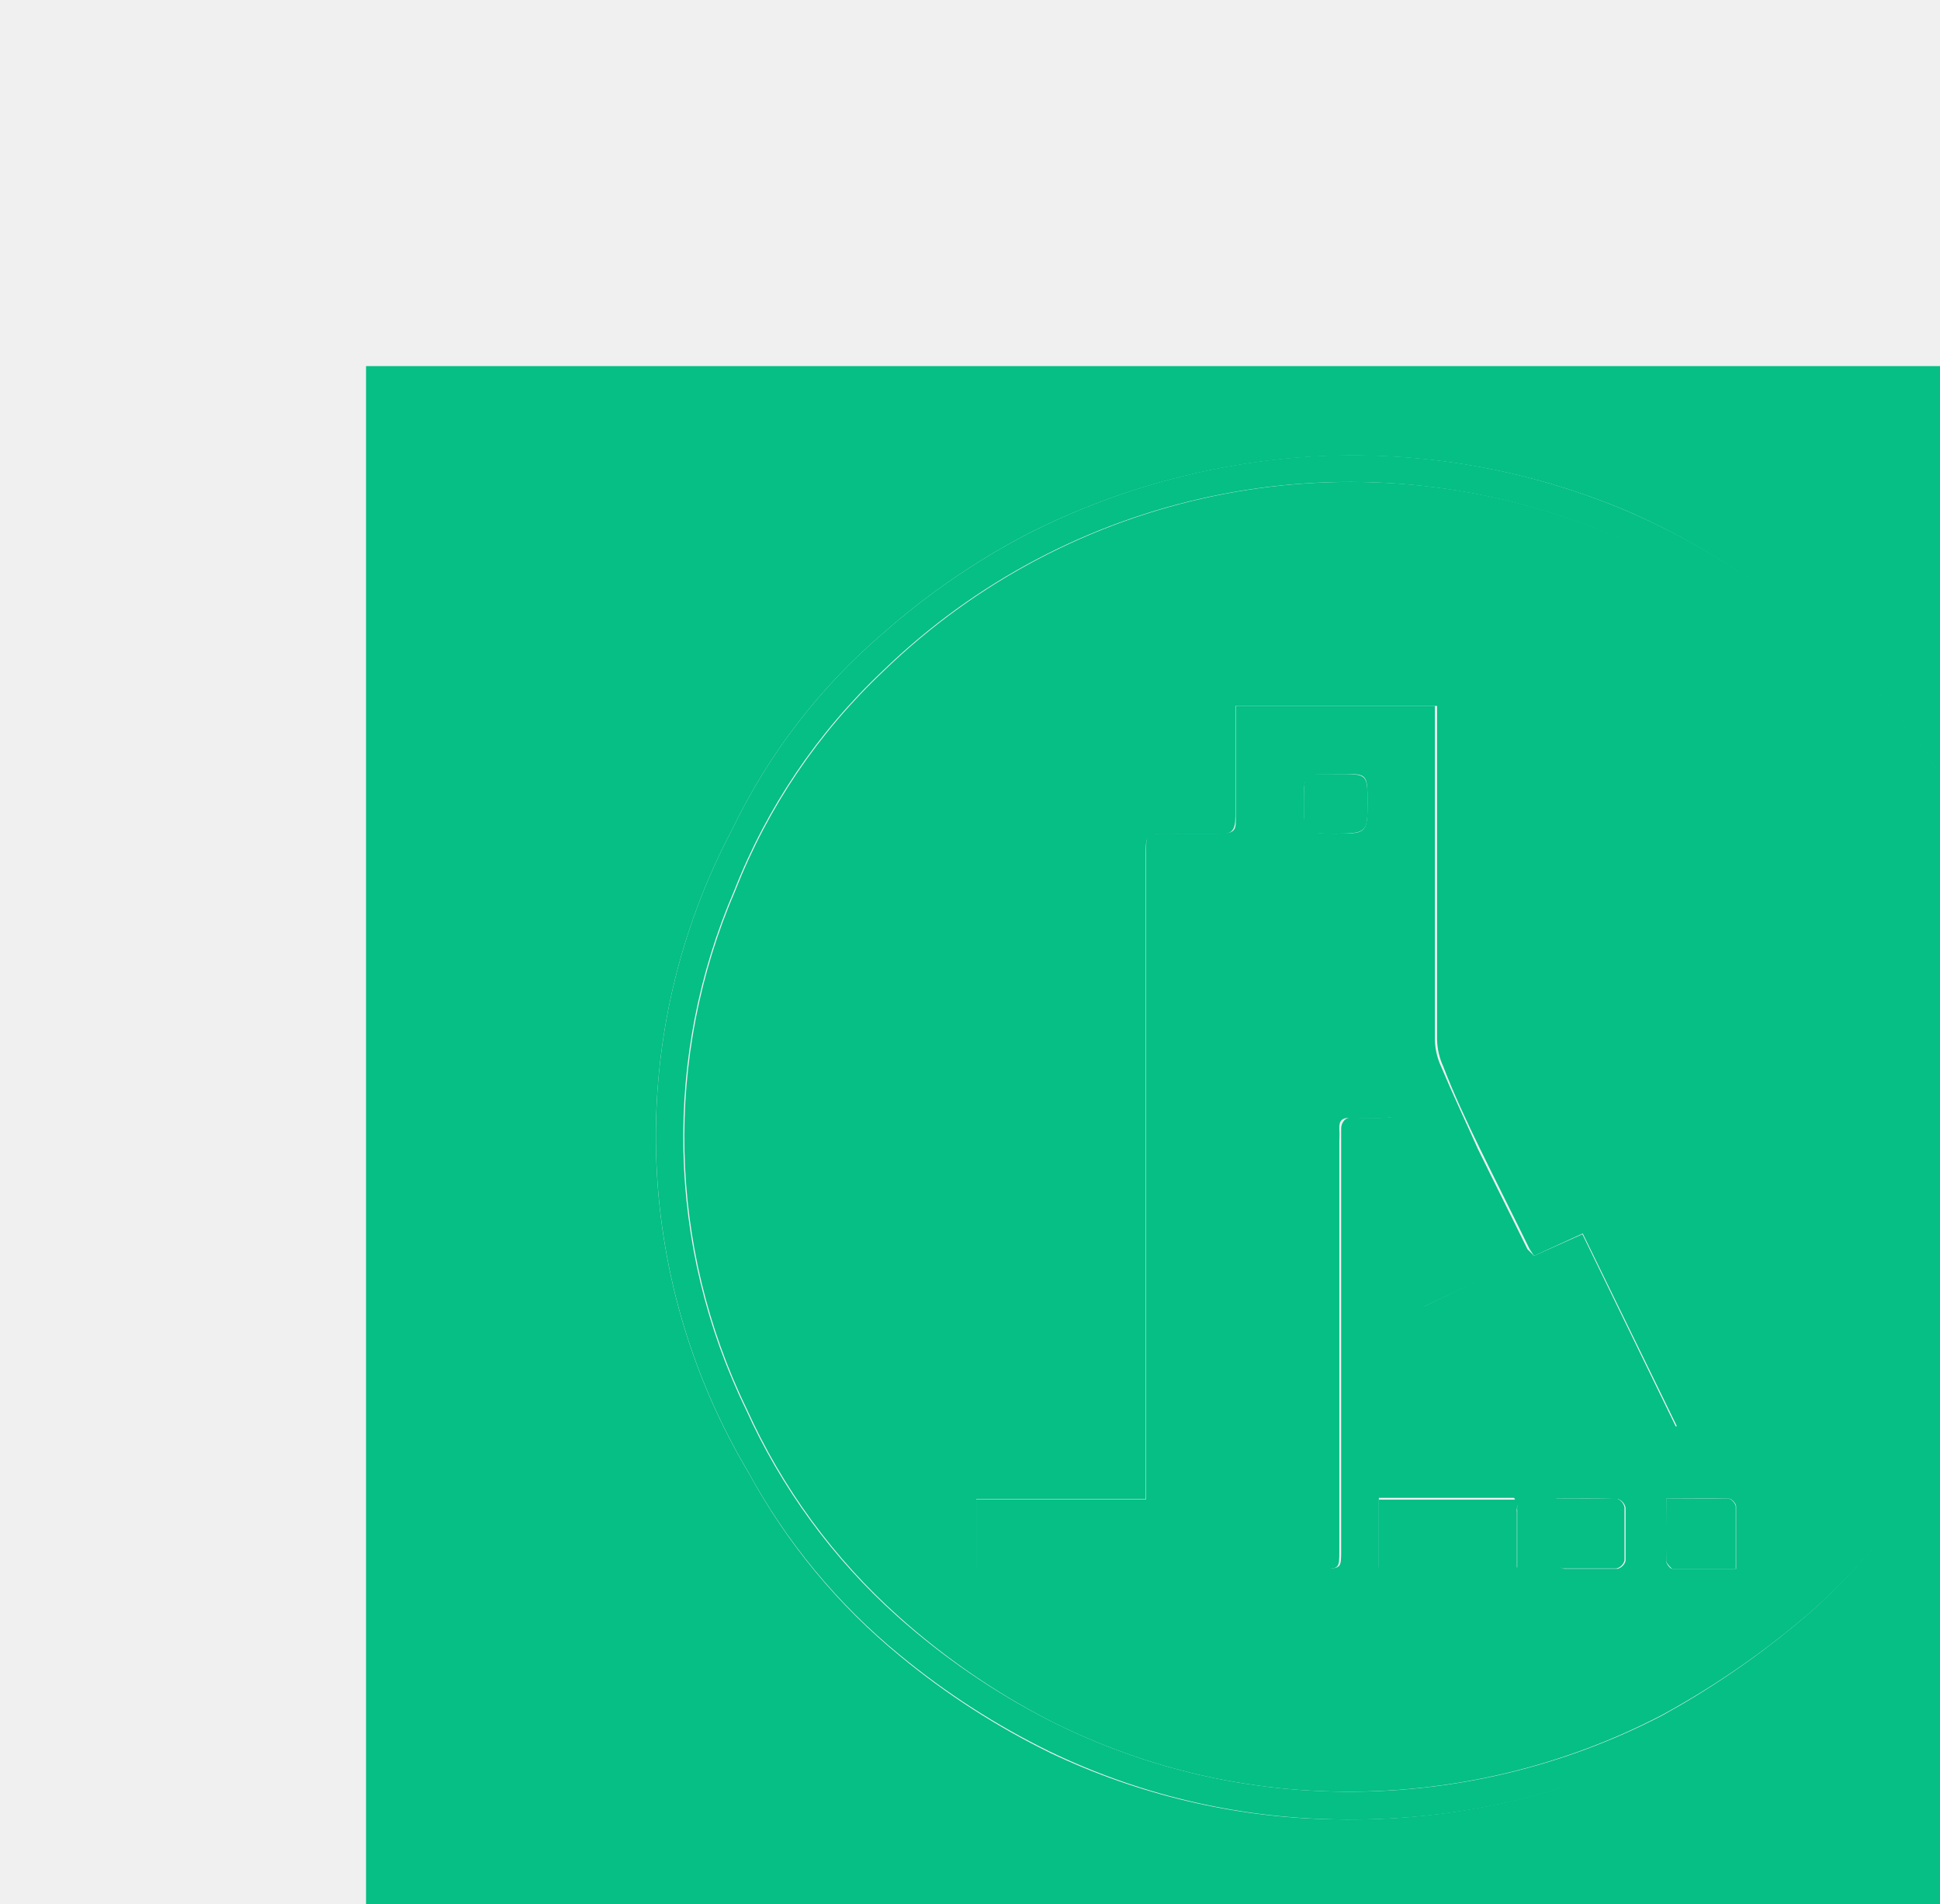
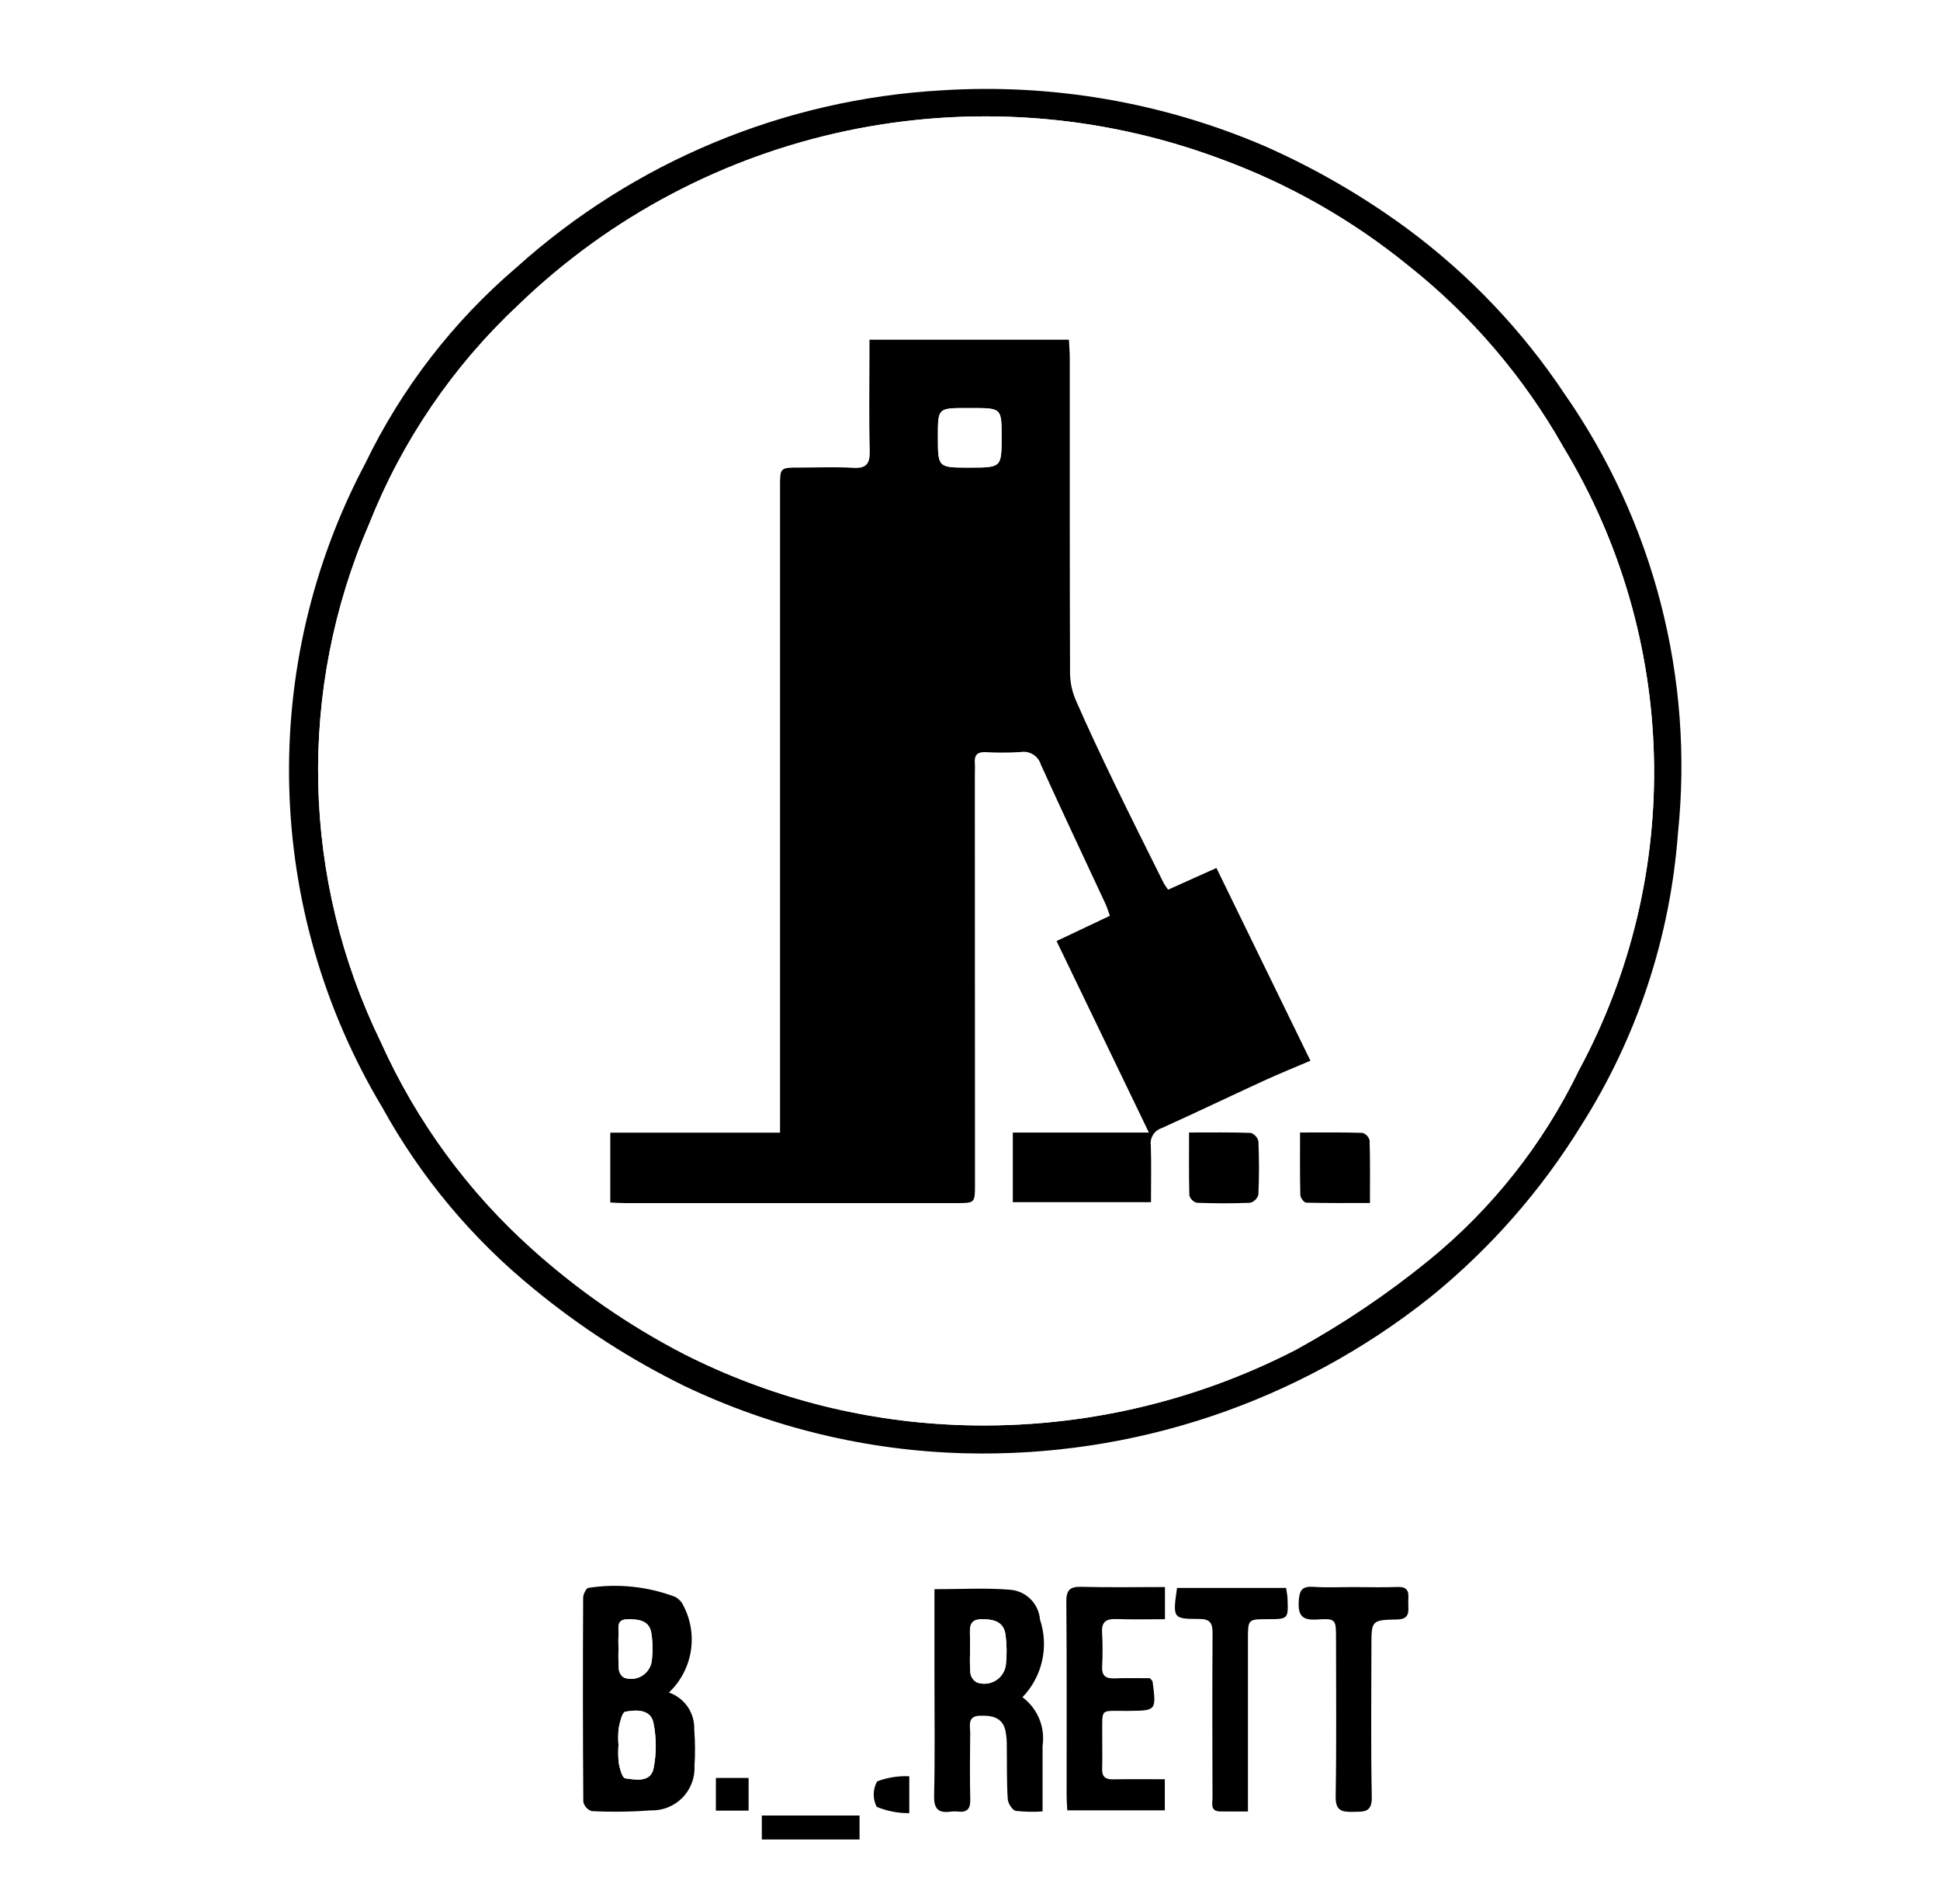
- <svg xmlns="http://www.w3.org/2000/svg" width="53" height="52" viewBox="-10 -10 53 52">
-   <g fill="#05BF85" fill-rule="evenodd">
-     <path class="a" d="M53,52H0V0H53ZM26.36,39.69a19.52,19.52,0,0,0,12.72-4.27,18.28,18.28,0,0,0,4.12-4.69,17.19,17.19,0,0,0,2.64-7.95,17.8,17.8,0,0,0-3.1-12,18.09,18.09,0,0,0-4.28-4.49A20.33,20.33,0,0,0,34.55,4a19.24,19.24,0,0,0-8.83-1.52A19.83,19.83,0,0,0,18,4.62,19.85,19.85,0,0,0,14.12,7.3,16.38,16.38,0,0,0,10,12.66a17.91,17.91,0,0,0,.46,17.58,16.9,16.9,0,0,0,4.14,5,20.78,20.78,0,0,0,4.1,2.64A18.71,18.71,0,0,0,26.36,39.69Zm-8.09,6.54a2,2,0,0,0,.35-2.46.59.59,0,0,0-.17-.15,4.6,4.6,0,0,0-2.38-.25c-.05,0-.14.17-.14.26,0,1.86,0,3.72,0,5.58a.36.36,0,0,0,.22.26,14.56,14.56,0,0,0,1.62,0A1.16,1.16,0,0,0,19,48.24a8.34,8.34,0,0,0,0-1A1,1,0,0,0,18.27,46.23Zm9.66.13a2.11,2.11,0,0,0,.48-2.13.9.9,0,0,0-.81-.81c-.67-.06-1.35,0-2.07,0v2.32c0,1.11,0,2.21,0,3.31,0,.37.12.49.46.44h.19c.25,0,.34-.07.33-.33,0-.6,0-1.2,0-1.81,0-.2-.08-.47.27-.48s.6,0,.69.4a1.68,1.68,0,0,1,0,.45c0,.48,0,.95,0,1.43a.45.45,0,0,0,.22.32,4.6,4.6,0,0,0,.73,0v-1.8A1.38,1.38,0,0,0,27.93,46.36Zm3.9-3c-.78,0-1.53,0-2.28,0-.32,0-.42.09-.42.41,0,1.77,0,3.54,0,5.31,0,.13,0,.25,0,.39h2.66V48.6H30.41c-.21,0-.31-.07-.3-.29s0-.59,0-.89c0-.79-.09-.69.7-.69s.78,0,.68-.8l-.07-.09c-.31,0-.64,0-1,0s-.35-.07-.34-.33,0-.61,0-.92.11-.38.38-.37c.44,0,.87,0,1.34,0Zm.33,0c-.12.83-.12.85.6.85.3,0,.37.11.37.39,0,1.5,0,3,0,4.5,0,.15-.06.36.21.37h.76v-4.7c0-.55,0-.55.54-.56s.57,0,.54-.57c0-.08,0-.17,0-.28Zm4.83,0c-.37,0-.75,0-1.12,0s-.37.11-.39.4.11.52.5.49.52,0,.52.52c0,1.44,0,2.88,0,4.32,0,.4.18.42.49.42s.5,0,.5-.41c0-1.37,0-2.75,0-4.12,0-.7,0-.72.7-.73.35,0,.31-.22.3-.44s.08-.46-.29-.45S37.39,43.35,37,43.35ZM20.81,50.24h2.67v-.65H20.81Zm4-.72v-1a2.32,2.32,0,0,0-.88.14.75.75,0,0,0,0,.7A2.27,2.27,0,0,0,24.84,49.52Zm-4.39-.07v-.89h-.89v.89Z" />
-     <path d="M26.36,39.69a18.71,18.71,0,0,1-7.68-1.85,20.78,20.78,0,0,1-4.1-2.64,16.9,16.9,0,0,1-4.14-5A17.91,17.91,0,0,1,10,12.66,16.38,16.38,0,0,1,14.12,7.3,19.85,19.85,0,0,1,18,4.62a19.83,19.83,0,0,1,7.76-2.15A19.24,19.24,0,0,1,34.55,4a20.33,20.33,0,0,1,3.91,2.27,18.09,18.09,0,0,1,4.28,4.49,17.8,17.8,0,0,1,3.1,12,17.19,17.19,0,0,1-2.64,8,18.28,18.28,0,0,1-4.12,4.69A19.52,19.52,0,0,1,26.36,39.69Zm-.29-.77a18.56,18.56,0,0,0,9.33-2.06A23.28,23.28,0,0,0,39,34.42a15.18,15.18,0,0,0,4.1-5.18,17.17,17.17,0,0,0-.41-17,17.18,17.18,0,0,0-4.25-5,18,18,0,0,0-5.16-2.92,18.34,18.34,0,0,0-19.16,4,16.52,16.52,0,0,0-4.06,6,17,17,0,0,0,.31,14.16,16.88,16.88,0,0,0,4.15,5.67A19.66,19.66,0,0,0,18.69,37,18,18,0,0,0,26.07,38.92Z" />
-     <path d="M18.27,46.23a1,1,0,0,1,.7,1,8.34,8.34,0,0,1,0,1,1.16,1.16,0,0,1-1.19,1.21,14.56,14.56,0,0,1-1.62,0,.36.36,0,0,1-.22-.26c0-1.86,0-3.72,0-5.58,0-.09.09-.26.14-.26a4.6,4.6,0,0,1,2.38.25.59.59,0,0,1,.17.15A2,2,0,0,1,18.27,46.23ZM16.9,47.66a2.78,2.78,0,0,0,0,.5c0,.15.1.4.18.41.29,0,.69.12.78-.27a3.23,3.23,0,0,0,0-1.24c-.07-.38-.47-.36-.77-.31-.08,0-.14.29-.18.45A2.36,2.36,0,0,0,16.9,47.66Zm0-2.64h0a3.75,3.75,0,0,0,0,.58.27.27,0,0,0,.14.22.56.56,0,0,0,.75-.44,2.76,2.76,0,0,0,0-.76c-.06-.37-.36-.39-.65-.39s-.23.26-.25.45S16.9,44.91,16.9,45Z" />
-     <path d="M27.93,46.36a1.38,1.38,0,0,1,.55,1.32v1.8a4.6,4.6,0,0,1-.73,0,.45.45,0,0,1-.22-.32c0-.48,0-1,0-1.43a1.68,1.68,0,0,0,0-.45c-.09-.37-.39-.41-.69-.4s-.26.28-.27.48c0,.61,0,1.21,0,1.81,0,.26-.08.36-.33.33H26c-.34.05-.47-.07-.46-.44,0-1.1,0-2.2,0-3.31V43.41c.72,0,1.4,0,2.07,0a.9.9,0,0,1,.81.81A2.11,2.11,0,0,1,27.93,46.36ZM26.5,45.09h0c0,.21,0,.42,0,.62a.36.36,0,0,0,.17.24.59.59,0,0,0,.8-.49,3.06,3.06,0,0,0,0-.8c0-.38-.34-.44-.66-.43s-.31.25-.31.48Z" />
-     <path d="M31.83,43.35v.87c-.47,0-.9,0-1.34,0-.27,0-.4.07-.38.37s0,.62,0,.92.09.34.34.33.66,0,1,0l.07.09c.1.8.1.79-.68.8s-.69-.1-.7.69c0,.3,0,.59,0,.89s.09.29.3.29h1.41v.85H29.16c0-.14,0-.26,0-.39,0-1.77,0-3.54,0-5.31,0-.32.1-.42.42-.41C30.3,43.36,31.05,43.35,31.83,43.35Z" />
-     <path d="M32.16,43.37h3c0,.11,0,.2,0,.28,0,.57,0,.57-.54.57s-.54,0-.54.56v4.7h-.76c-.27,0-.21-.22-.21-.37,0-1.5,0-3,0-4.5,0-.28-.07-.39-.37-.39C32,44.22,32,44.2,32.16,43.37Z" />
-     <path d="M37,43.35c.4,0,.79,0,1.19,0s.29.25.29.45.05.43-.3.44c-.7,0-.7,0-.7.73,0,1.37,0,2.75,0,4.12,0,.43-.22.4-.5.41s-.5,0-.49-.42c0-1.44,0-2.88,0-4.32,0-.52,0-.55-.52-.52s-.52-.09-.5-.49.08-.42.39-.4S36.62,43.35,37,43.35Z" />
-     <path d="M20.81,50.24v-.65h2.67v.65Z" />
-     <path d="M24.84,49.52a2.27,2.27,0,0,1-.89-.17.75.75,0,0,1,0-.7,2.32,2.32,0,0,1,.88-.14Z" />
-     <path d="M20.45,49.45h-.89v-.89h.89Z" />
-     <path class="a" d="M26.07,38.92A18,18,0,0,1,18.69,37a19.66,19.66,0,0,1-4.14-2.85,16.88,16.88,0,0,1-4.15-5.67,17,17,0,0,1-.31-14.16,16.52,16.52,0,0,1,4.06-6,18.34,18.34,0,0,1,19.16-4,18,18,0,0,1,5.16,2.92,17.18,17.18,0,0,1,4.25,5,17.17,17.17,0,0,1,.41,17A15.18,15.18,0,0,1,39,34.42a23.28,23.28,0,0,1-3.63,2.44A18.56,18.56,0,0,1,26.07,38.92ZM31.91,24.3l-.12-.18c-.45-.92-.91-1.83-1.36-2.75-.36-.74-.71-1.48-1-2.24a1.86,1.86,0,0,1-.17-.73c0-2.88,0-5.75,0-8.63,0-.16,0-.32,0-.49H23.75v.44c0,.86,0,1.72,0,2.58,0,.36-.08.5-.46.48s-1,0-1.47,0-.52,0-.52.52V30.94H16.67v1.9l.41,0h9.05c.51,0,.51,0,.51-.51,0-3.72,0-7.44,0-11.17,0-.11,0-.23,0-.34s.07-.3.29-.3a7.69,7.69,0,0,0,1,0,.5.5,0,0,1,.56.34c.57,1.28,1.17,2.54,1.76,3.81a3,3,0,0,1,.12.32l-1.45.69,2.52,5.23H27.67v1.9h3.78c0-.53,0-1,0-1.55a.44.44,0,0,1,.3-.47c.93-.42,1.86-.86,2.79-1.29.4-.19.82-.35,1.27-.55l-2.57-5.26Zm3.61,6.63c0,.61,0,1.16,0,1.71,0,.07.11.21.16.21h1.75c0-.61,0-1.16,0-1.71,0-.08-.13-.21-.2-.21C36.67,30.92,36.13,30.93,35.52,30.93Zm-3,0c0,.61,0,1.17,0,1.72a.32.32,0,0,0,.21.2c.48,0,1,0,1.46,0a.31.31,0,0,0,.22-.22c0-.48,0-1,0-1.45a.32.32,0,0,0-.21-.24C33.63,30.92,33.08,30.93,32.48,30.93Z" />
-     <path class="a" d="M16.9,47.66a2.36,2.36,0,0,1,0-.46c0-.16.1-.43.18-.45.3,0,.7-.07.77.31a3.23,3.23,0,0,1,0,1.24c-.09.39-.49.31-.78.27-.08,0-.15-.26-.18-.41A2.78,2.78,0,0,1,16.9,47.66Z" />
-     <path class="a" d="M16.9,45c0-.11,0-.23,0-.34s-.09-.45.25-.45.59,0,.65.39a2.76,2.76,0,0,1,0,.76.56.56,0,0,1-.75.44.27.27,0,0,1-.14-.22,3.75,3.75,0,0,1,0-.58Z" />
-     <path class="a" d="M26.5,45.09v-.38c0-.23,0-.48.31-.48s.61.05.66.43a3.06,3.06,0,0,1,0,.8.59.59,0,0,1-.8.49.36.36,0,0,1-.17-.24c0-.2,0-.41,0-.62Z" />
-     <path d="M31.91,24.3l1.32-.59L35.8,29c-.45.2-.87.36-1.27.55-.93.43-1.86.87-2.79,1.29a.44.44,0,0,0-.3.47c0,.51,0,1,0,1.55H27.67v-1.9h3.72L28.87,25.7,30.32,25a3,3,0,0,0-.12-.32c-.59-1.27-1.19-2.53-1.76-3.81a.5.5,0,0,0-.56-.34,7.69,7.69,0,0,1-1,0c-.22,0-.3.08-.29.3s0,.23,0,.34c0,3.73,0,7.45,0,11.17,0,.51,0,.51-.51.51h-9l-.41,0v-1.9h4.64V13.29c0-.52,0-.52.52-.52s1,0,1.47,0,.47-.12.46-.48c0-.86,0-1.72,0-2.58V9.28H29.2c0,.17,0,.33,0,.49,0,2.88,0,5.75,0,8.63a1.86,1.86,0,0,0,.17.73c.32.76.67,1.5,1,2.24.45.92.91,1.83,1.36,2.75ZM26.53,11.14h-.11c-.8,0-.8,0-.8.78s0,.85.85.85.89,0,.89-.84S27.36,11.14,26.53,11.14Z" />
-     <path d="M35.52,30.93c.61,0,1.15,0,1.7,0,.07,0,.19.13.2.21,0,.55,0,1.1,0,1.71H35.68s-.15-.14-.16-.21C35.51,32.09,35.52,31.54,35.52,30.93Z" />
-     <path d="M32.48,30.93c.6,0,1.15,0,1.69,0a.32.32,0,0,1,.21.24c0,.48,0,1,0,1.45a.31.31,0,0,1-.22.22c-.49,0-1,0-1.46,0a.32.32,0,0,1-.21-.2C32.48,32.1,32.48,31.54,32.48,30.93Z" />
-     <path class="a" d="M26.53,11.14c.83,0,.83,0,.83.79s0,.84-.89.84-.85,0-.85-.85,0-.78.8-.78Z" />
-   </g>
+ <svg xmlns="http://www.w3.org/2000/svg" id="Layer_1" data-name="Layer 1" width="53" height="52" viewBox="0 0 53 52" preserveAspectRatio="xMidYMid meet">
+   <defs>
+     <style>.cls-1{fill:#fff;}</style>
+   </defs>
+   <path class="cls-1" d="M53,52H0V0H53ZM26.357,39.693a19.617,19.617,0,0,0,12.727-4.269,18.562,18.562,0,0,0,4.117-4.689,17.246,17.246,0,0,0,2.638-7.958,17.785,17.785,0,0,0-3.103-12.025,18.047,18.047,0,0,0-4.273-4.49,20.645,20.645,0,0,0-3.917-2.271,19.274,19.274,0,0,0-8.826-1.521A18.966,18.966,0,0,0,14.115,7.3,16.445,16.445,0,0,0,9.98,12.656a17.909,17.909,0,0,0,.463,17.588,16.906,16.906,0,0,0,4.141,4.958,21.068,21.068,0,0,0,4.093,2.642A18.924,18.924,0,0,0,26.357,39.693ZM18.274,46.228a1.994,1.994,0,0,0,.347-2.462.656.656,0,0,0-.172-.15,4.678,4.678,0,0,0-2.377-.246c-.048-.001-.14.169-.14.26q-.012,2.792.004,5.584a.349.349,0,0,0,.228.252,12.778,12.778,0,0,0,1.615-.02,1.156,1.156,0,0,0,1.194-1.21,7.086,7.086,0,0,0-.007-.998A1.026,1.026,0,0,0,18.274,46.228Zm9.659.128a2.095,2.095,0,0,0,.476-2.123.888.888,0,0,0-.81-.814c-.67-.055-1.348-.015-2.073-.015v2.329c0,1.103.016,2.207-.009,3.309-.008.369.121.485.46.437A.772.772,0,0,1,26.17,49.48c.248.028.341-.073.335-.327-.014-.603-.008-1.206-.002-1.808.002-.201-.086-.473.262-.483.307-.009.607.029.699.395a2.064,2.064,0,0,1,.039.458c.009.474-.003.95.026,1.423.007.117.128.306.221.323a4.053,4.053,0,0,0,.73.015c0-.641,0-1.216,0-1.792A1.396,1.396,0,0,0,27.933,46.356Zm3.893-3.009c-.772,0-1.525.013-2.278-.006-.315-.008-.418.084-.415.409.015,1.77.006,3.541.008,5.311,0,.125.011.249.018.384h2.665v-.849c-.493,0-.954-.006-1.414.003-.21.004-.306-.071-.298-.29.01-.295-.001-.59.002-.885.008-.798-.091-.69.696-.695.783-.006.783-.001.68-.799-.003-.021-.029-.04-.07-.093-.306,0-.638-.011-.969.004-.244.011-.353-.071-.34-.328a8.241,8.241,0,0,0-.001-.923c-.019-.297.114-.378.387-.369.433.015.868.004,1.331.004Zm.33.024c-.118.833-.118.846.605.847.297,0,.366.115.364.388-.01,1.5-.006,3.001-.002,4.501,0,.151-.066.362.204.368.239.005.479.001.764.001v-.503q0-2.097,0-4.194c0-.553.001-.553.535-.555.568-.002.569-.002.546-.572-.004-.087-.023-.173-.038-.281Zm4.832-.024c-.372,0-.746.019-1.117-.006-.316-.021-.373.112-.39.4-.024.394.105.516.497.492.519-.032.522-.006.522.519,0,1.438.016,2.876-.01,4.314-.007.406.181.425.487.42.288-.005.508.021.499-.405-.027-1.373-.01-2.747-.01-4.121,0-.697,0-.715.702-.728.355-.007.31-.226.305-.44-.005-.203.075-.461-.291-.447C37.784,43.36,37.386,43.348,36.988,43.347ZM20.813,50.241h2.669v-.654H20.813Zm4.028-.719v-1.007a2.205,2.205,0,0,0-.877.139.73.73,0,0,0-.012.696A2.266,2.266,0,0,0,24.841,49.522Zm-4.389-.069v-.892h-.893v.892Z" />
+   <path d="M26.357,39.693a18.924,18.924,0,0,1-7.68-1.848,21.068,21.068,0,0,1-4.093-2.642,16.906,16.906,0,0,1-4.141-4.958A17.909,17.909,0,0,1,9.98,12.656,16.445,16.445,0,0,1,14.115,7.3,18.966,18.966,0,0,1,25.721,2.468a19.274,19.274,0,0,1,8.826,1.521A20.645,20.645,0,0,1,38.464,6.26a18.047,18.047,0,0,1,4.273,4.49A17.785,17.785,0,0,1,45.839,22.776a17.246,17.246,0,0,1-2.638,7.958,18.562,18.562,0,0,1-4.117,4.689A19.617,19.617,0,0,1,26.357,39.693Zm-.285-.776a18.609,18.609,0,0,0,9.333-2.052,24.196,24.196,0,0,0,3.626-2.442,15.248,15.248,0,0,0,4.1-5.184,17.148,17.148,0,0,0-.416-17.019A16.995,16.995,0,0,0,38.471,7.252a17.851,17.851,0,0,0-5.165-2.926A18.371,18.371,0,0,0,14.15,8.34a16.5,16.5,0,0,0-4.062,5.964,16.932,16.932,0,0,0,.317,14.161,16.863,16.863,0,0,0,4.149,5.667,19.791,19.791,0,0,0,4.133,2.852A18.024,18.024,0,0,0,26.072,38.916Z" />
+   <path d="M18.274,46.228a1.026,1.026,0,0,1,.692,1.01,7.086,7.086,0,0,1,.007.998,1.156,1.156,0,0,1-1.194,1.21,12.778,12.778,0,0,1-1.615.02.349.349,0,0,1-.228-.252q-.02-2.792-.004-5.584c0-.091.093-.26.14-.26a4.678,4.678,0,0,1,2.377.246.656.656,0,0,1,.172.15A1.994,1.994,0,0,1,18.274,46.228Zm-1.377,1.431a2.757,2.757,0,0,0,.007.497c.028.151.096.404.174.415.29.042.697.119.777-.272a3.166,3.166,0,0,0-.004-1.244c-.077-.376-.472-.36-.768-.303-.088.017-.148.286-.181.448A2.332,2.332,0,0,0,16.897,47.659Zm0-2.639h.002a5.337,5.337,0,0,0,.007.576.309.309,0,0,0,.141.225.569.569,0,0,0,.757-.44,2.832,2.832,0,0,0-.007-.764c-.054-.366-.353-.391-.648-.39-.344.001-.232.265-.25.448C16.888,44.789,16.897,44.906,16.897,45.021Z" />
+   <path d="M27.933,46.356a1.396,1.396,0,0,1,.549,1.327c0,.575,0,1.151,0,1.792a4.053,4.053,0,0,1-.73-.015c-.093-.016-.214-.206-.221-.323-.03-.473-.018-.948-.026-1.423a2.064,2.064,0,0,0-.039-.458c-.092-.367-.392-.404-.699-.395-.348.01-.26.282-.262.483-.006.603-.012,1.206.002,1.808.006.254-.088.355-.335.327a.772.772,0,0,0-.192.001c-.34.048-.469-.068-.46-.437.025-1.103.009-2.206.009-3.309V43.406c.725,0,1.403-.041,2.073.015a.888.888,0,0,1,.81.814A2.095,2.095,0,0,1,27.933,46.356Zm-1.432-1.262h.002a4.854,4.854,0,0,0,.008.613.345.345,0,0,0,.173.243.593.593,0,0,0,.797-.49,3.451,3.451,0,0,0-.01-.803c-.048-.378-.34-.434-.658-.432-.354.003-.317.252-.313.484C26.503,44.838,26.501,44.966,26.501,45.094Z" />
+   <path d="M31.826,43.347v.878c-.463,0-.898.011-1.331-.004-.273-.009-.406.072-.387.369a8.241,8.241,0,0,1,.001.923c-.013.257.096.338.34.328.331-.014.663-.004.969-.004.041.053.067.072.07.093.104.797.103.793-.68.799-.787.006-.688-.102-.696.695-.003.295.008.59-.002.885-.008.219.088.294.298.29.46-.008.921-.003,1.414-.003v.849H29.158c-.007-.135-.018-.26-.018-.384-.001-1.77.007-3.541-.008-5.311-.003-.325.1-.417.415-.409C30.3,43.36,31.054,43.347,31.826,43.347Z" />
+   <path d="M32.156,43.371h2.98c.015.108.035.194.038.281.023.571.022.571-.546.572-.535.002-.535.002-.535.555q0,2.097,0,4.194v.503c-.285,0-.525.004-.764-.001-.27-.006-.204-.217-.204-.368-.004-1.5-.008-3.001.002-4.501.002-.273-.068-.388-.364-.388C32.038,44.217,32.038,44.203,32.156,43.371Z" />
+   <path d="M36.988,43.348c.398,0,.796.012,1.194-.003.367-.014.286.243.291.447.005.214.05.433-.305.44-.702.013-.702.031-.702.728,0,1.374-.017,2.748.01,4.121.009.426-.211.399-.499.405-.306.006-.494-.014-.487-.42.025-1.438.01-2.876.01-4.314,0-.525-.003-.551-.522-.519-.391.024-.52-.098-.497-.492.017-.288.075-.42.39-.4C36.242,43.366,36.615,43.347,36.988,43.348Z" />
+   <path d="M20.813,50.241v-.654h2.669v.654Z" />
+   <path d="M24.841,49.522a2.266,2.266,0,0,1-.889-.172.73.73,0,0,1,.012-.696,2.205,2.205,0,0,1,.877-.139Z" />
+   <path d="M20.451,49.453h-.893v-.892h.893Z" />
+   <path class="cls-1" d="M26.072,38.916a18.024,18.024,0,0,1-7.385-1.934,19.791,19.791,0,0,1-4.133-2.852,16.863,16.863,0,0,1-4.149-5.667,16.932,16.932,0,0,1-.317-14.161A16.5,16.5,0,0,1,14.15,8.34,18.371,18.371,0,0,1,33.306,4.326,17.851,17.851,0,0,1,38.471,7.252a16.995,16.995,0,0,1,4.245,4.967,17.148,17.148,0,0,1,.416,17.019,15.248,15.248,0,0,1-4.1,5.184,24.196,24.196,0,0,1-3.626,2.442A18.609,18.609,0,0,1,26.072,38.916ZM31.912,24.3a1.896,1.896,0,0,1-.121-.181c-.455-.916-.914-1.83-1.36-2.751-.357-.74-.708-1.483-1.037-2.235a1.911,1.911,0,0,1-.161-.736c-.011-2.876-.007-5.751-.008-8.627,0-.162-.015-.323-.023-.492H23.755v.439c0,.86-.017,1.721.008,2.58.01.362-.082.507-.465.482-.486-.031-.975-.008-1.463-.007-.522.001-.523.001-.523.518q0,8.53,0,17.061v.586H16.674v1.907c.149.006.276.017.402.017q4.525.001,9.05,0c.51,0,.511-.002.511-.51q-.002-5.584-.004-11.168c0-.116.008-.232-.001-.346-.016-.212.069-.302.288-.293a8.555,8.555,0,0,0,.962-.003.492.492,0,0,1,.555.343c.578,1.274,1.177,2.539,1.767,3.808.046.099.076.206.118.322l-1.456.69,2.524,5.231H27.671v1.9h3.774c0-.534.012-1.045-.005-1.556a.43.43,0,0,1,.297-.466c.935-.423,1.86-.867,2.793-1.295.404-.185.816-.351,1.271-.546l-2.568-5.264Zm3.605,6.632c0,.612-.006,1.161.007,1.71.002.073.101.204.158.205.571.015,1.142.009,1.743.009,0-.61.008-1.159-.009-1.708a.291.291,0,0,0-.194-.207C36.675,30.924,36.127,30.932,35.517,30.932Zm-3.032,0c0,.604-.008,1.164.009,1.722a.291.291,0,0,0,.205.197c.485.018.972.02,1.456,0a.321.321,0,0,0,.224-.218c.021-.485.021-.971.002-1.456a.323.323,0,0,0-.208-.234C33.626,30.922,33.079,30.932,32.485,30.932Z" />
+   <path class="cls-1" d="M16.897,47.659a2.332,2.332,0,0,1,.006-.459c.033-.162.093-.431.181-.448.296-.056.691-.072.768.303a3.166,3.166,0,0,1,.004,1.244c-.081.391-.487.313-.777.272-.079-.011-.146-.265-.174-.415A2.757,2.757,0,0,1,16.897,47.659Z" />
+   <path class="cls-1" d="M16.897,45.021c0-.115-.009-.232.002-.346.018-.183-.094-.447.25-.448.295-.001.594.024.648.39a2.832,2.832,0,0,1,.007.764.569.569,0,0,1-.757.44.309.309,0,0,1-.141-.225,5.337,5.337,0,0,1-.007-.576Z" />
+   <path class="cls-1" d="M26.501,45.094c0-.128.002-.256,0-.384-.004-.232-.041-.481.313-.484.318-.003.61.054.658.432a3.451,3.451,0,0,1,.01.803.593.593,0,0,1-.797.49.345.345,0,0,1-.173-.243,4.854,4.854,0,0,1-.008-.613Z" />
+   <path d="M31.912,24.3l1.32-.593,2.568,5.264c-.455.195-.867.36-1.271.546-.932.428-1.858.872-2.793,1.295a.43.43,0,0,0-.297.466c.017.51.005,1.022.005,1.556h-3.774v-1.9h3.718L28.865,25.703l1.456-.69c-.042-.117-.072-.223-.118-.322-.59-1.269-1.189-2.533-1.767-3.808a.492.492,0,0,0-.555-.343,8.555,8.555,0,0,1-.962.003c-.219-.008-.304.081-.288.293.009.115.001.231.001.346q.002,5.584.004,11.168c0,.508-.001.51-.511.51q-4.525.001-9.05,0c-.126,0-.252-.01-.402-.017V30.937h4.638v-.586q0-8.53,0-17.061c0-.518.001-.518.523-.518.488,0,.977-.024,1.463.007.383.025.476-.121.465-.482-.024-.859-.008-1.72-.008-2.58V9.278h5.448c.008.169.023.331.023.492.001,2.876-.003,5.751.008,8.627a1.911,1.911,0,0,0,.161.736c.329.752.68,1.496,1.037,2.235.445.921.905,1.835,1.36,2.751A1.896,1.896,0,0,0,31.912,24.3ZM26.533,11.145h-.115c-.795,0-.795,0-.795.779,0,.847,0,.847.85.847.89,0,.89,0,.89-.844C27.363,11.145,27.363,11.145,26.533,11.145Z" />
+   <path d="M35.517,30.932c.61,0,1.158-.008,1.706.01a.291.291,0,0,1,.194.207c.017.549.009,1.098.009,1.708-.601,0-1.173.006-1.743-.009-.057-.002-.156-.133-.158-.205C35.511,32.093,35.517,31.544,35.517,30.932Z" />
+   <path d="M32.485,30.932c.594,0,1.141-.009,1.687.011a.323.323,0,0,1,.208.234c.02.485.02.972-.002,1.456a.321.321,0,0,1-.224.218c-.485.02-.971.018-1.456,0a.291.291,0,0,1-.205-.197C32.477,32.095,32.485,31.536,32.485,30.932Z" />
+   <path class="cls-1" d="M26.533,11.145c.83,0,.83,0,.83.782,0,.844,0,.844-.89.844-.85,0-.85,0-.85-.847,0-.779,0-.779.795-.779Z" />
</svg>
